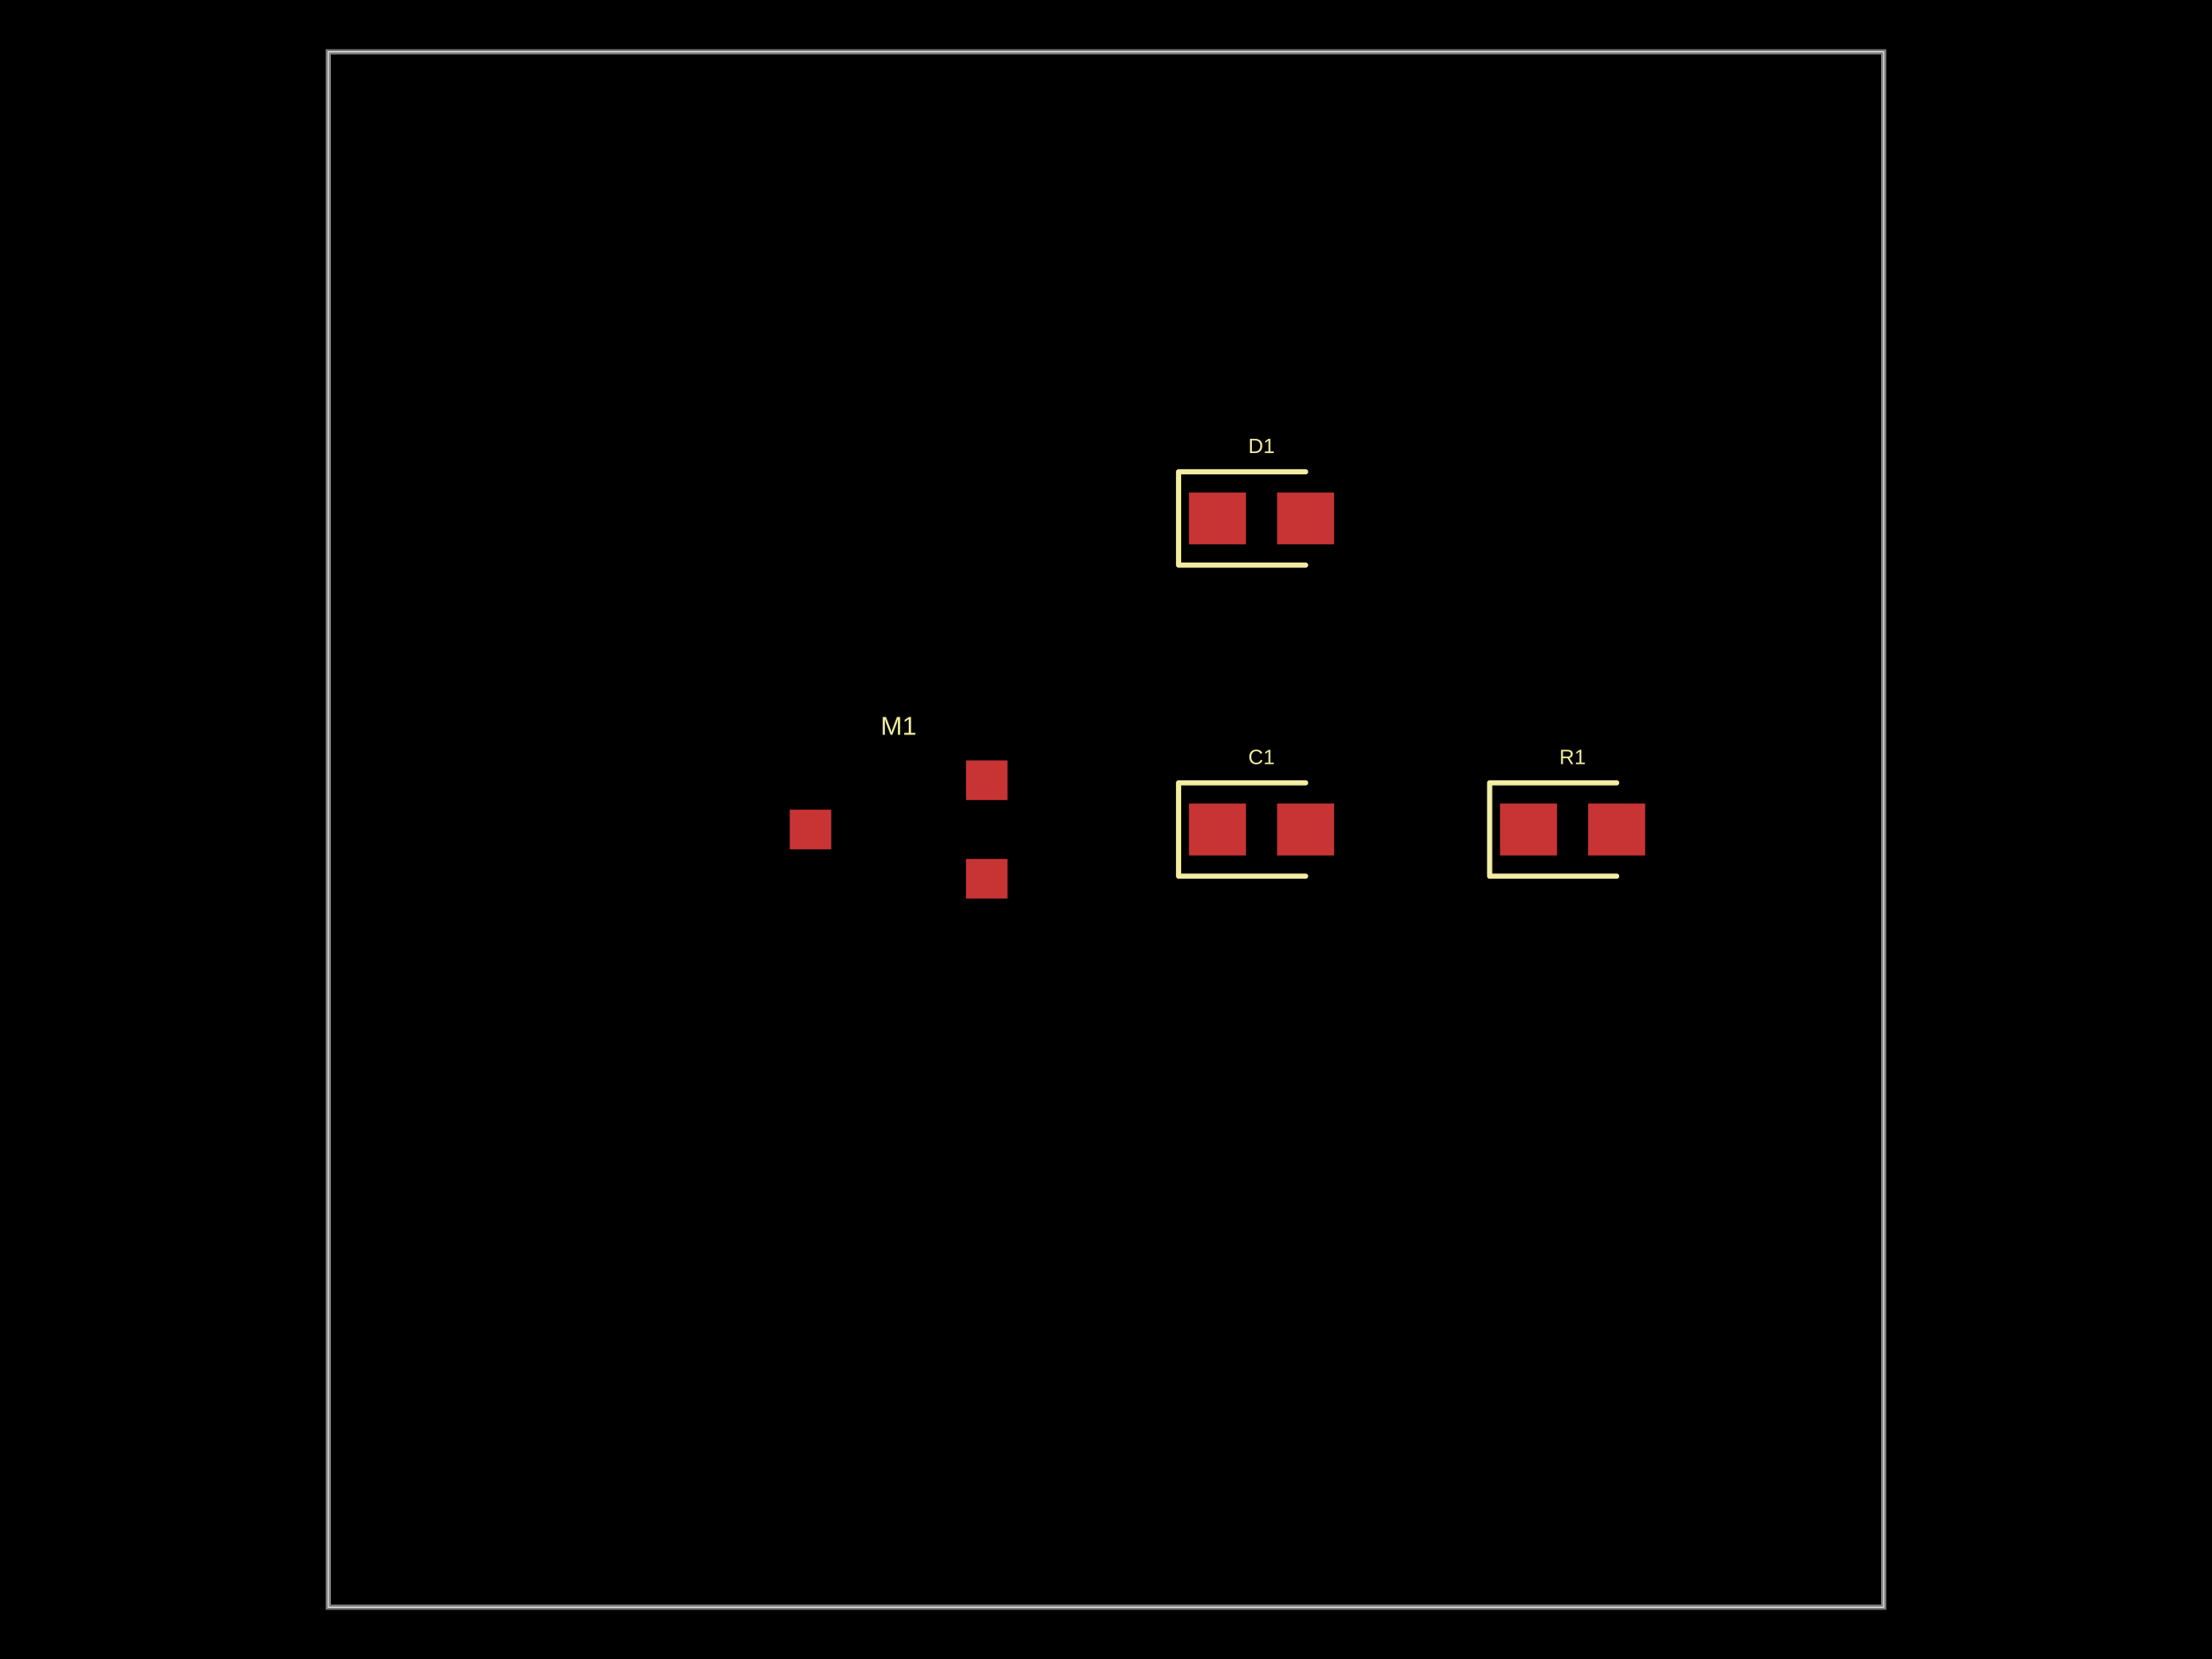
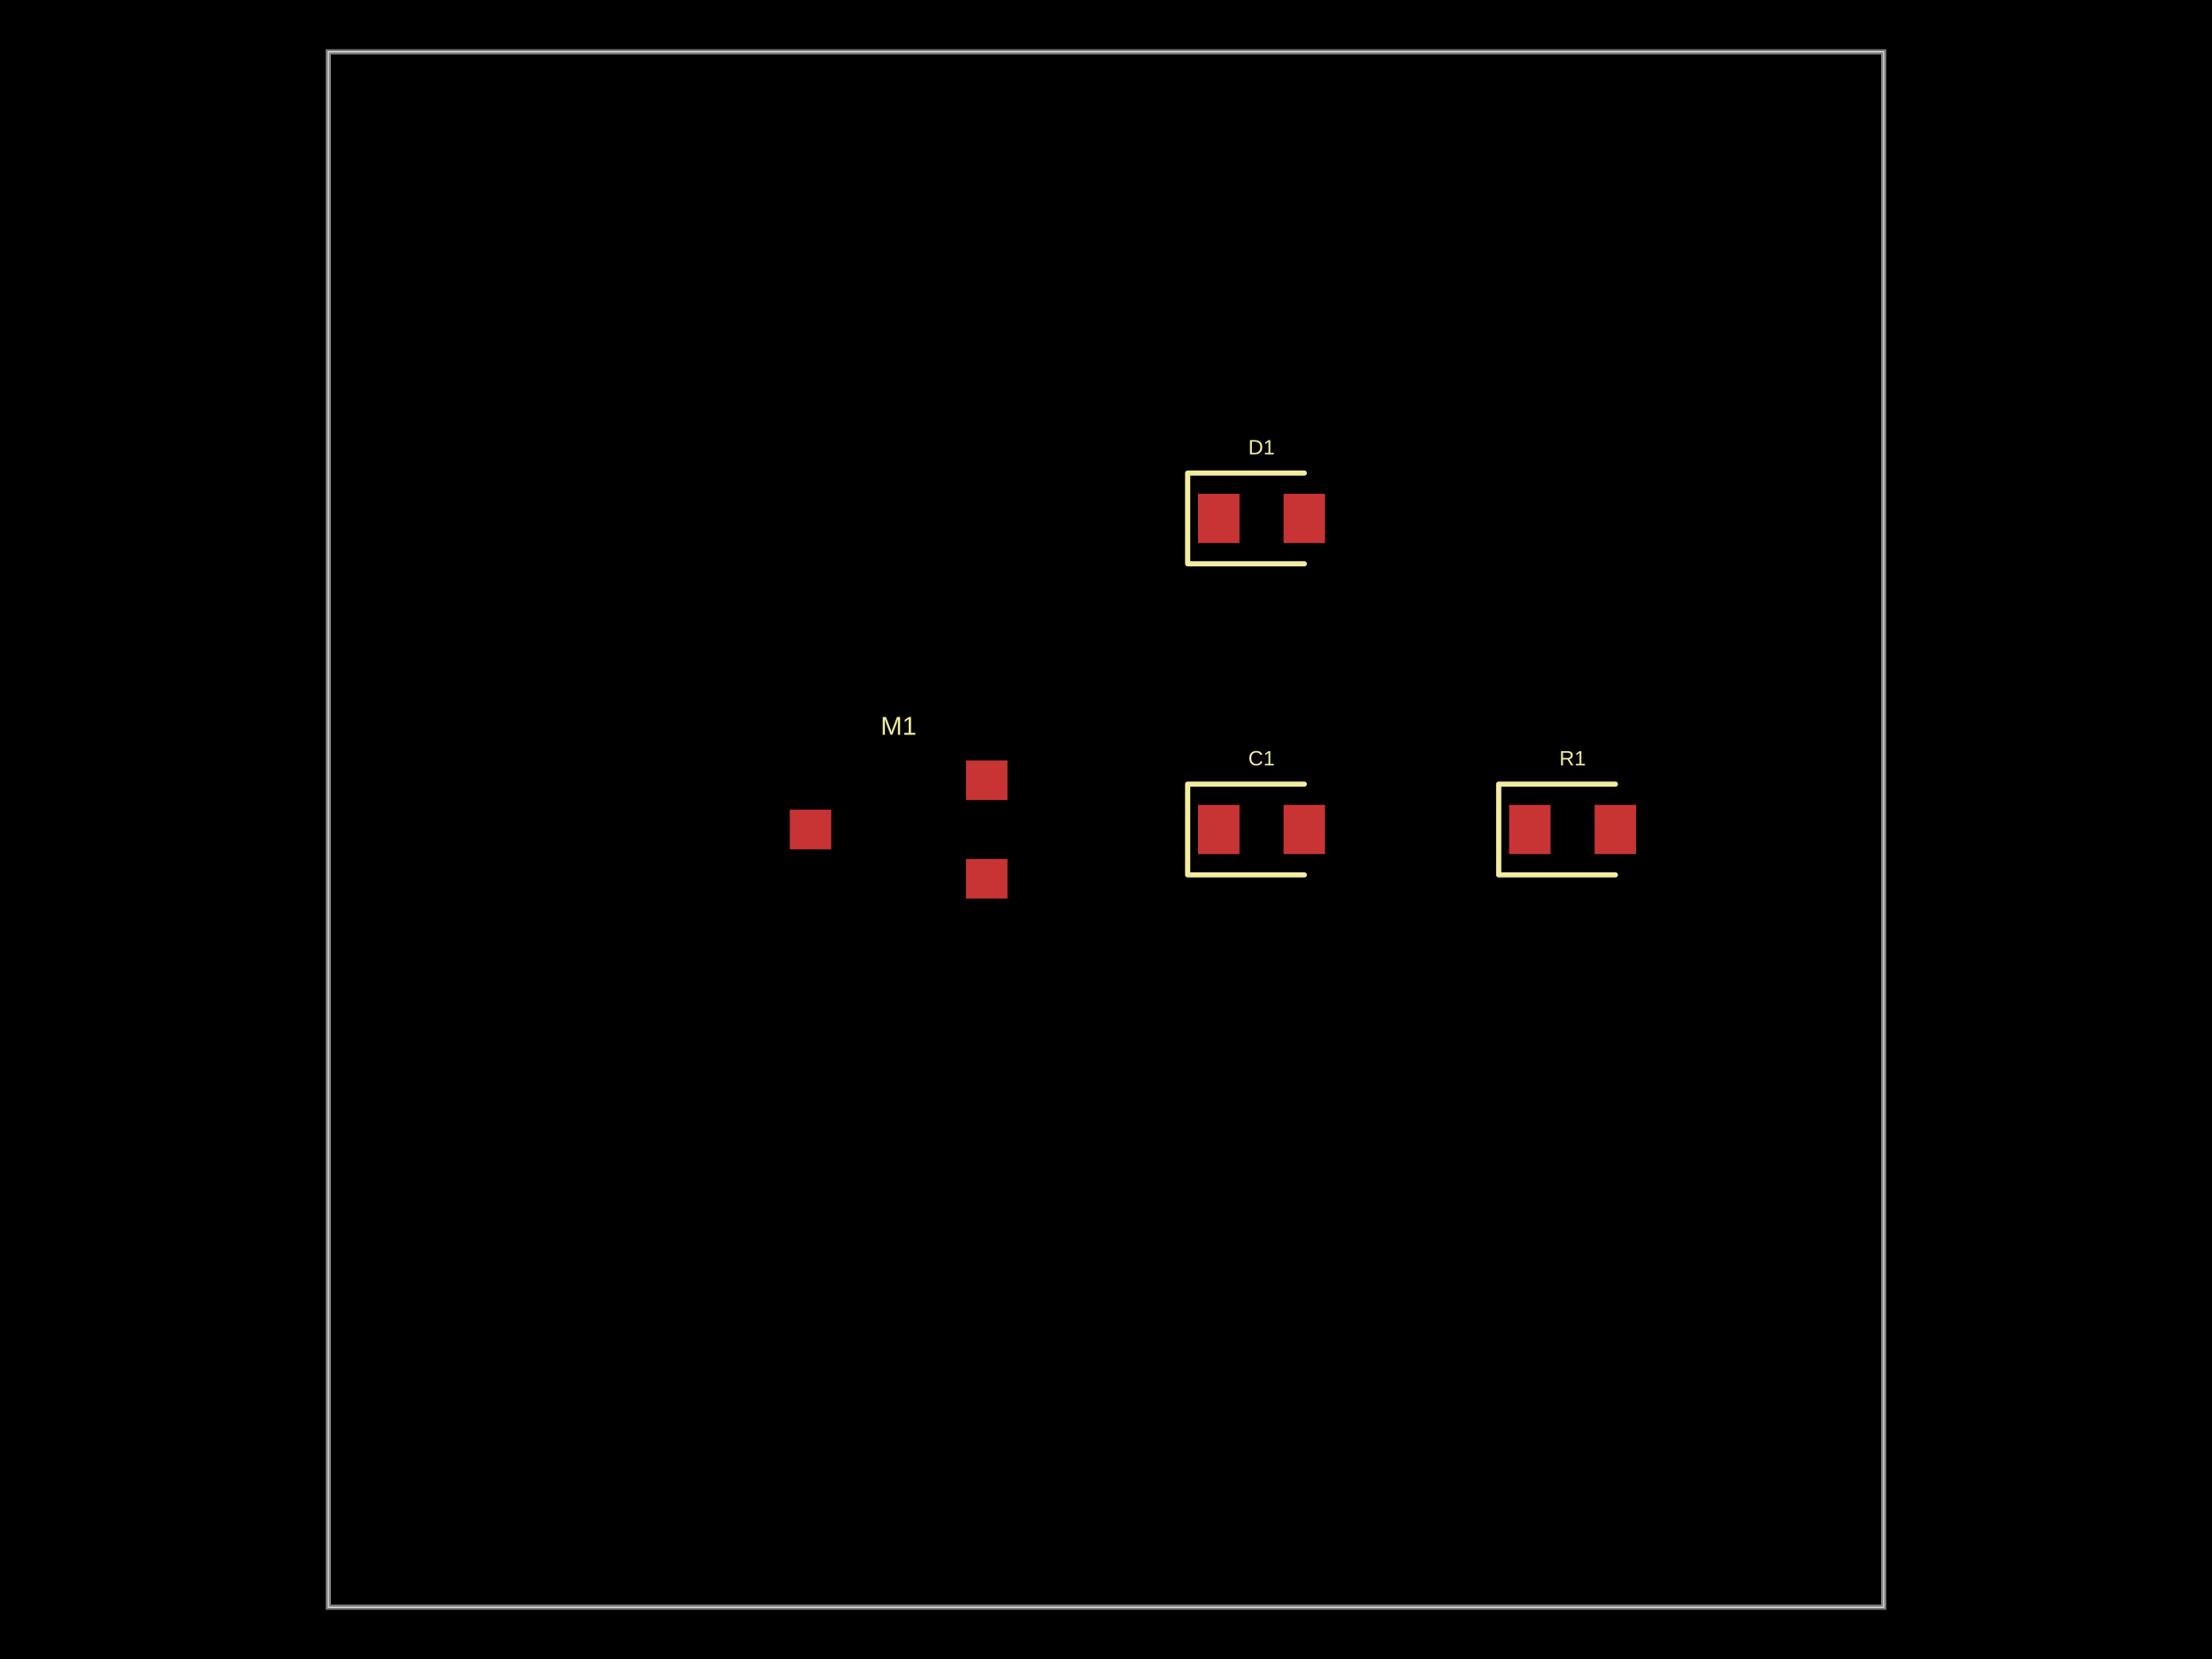
- <svg xmlns="http://www.w3.org/2000/svg" width="800" height="600" data-software-used-string="@tscircuit/core@0.0.672">
+ <svg xmlns="http://www.w3.org/2000/svg" width="800" height="600" data-software-used-string="@tscircuit/core@0.0.857">
  <style />
-   <rect class="boundary" x="0" y="0" fill="#000" width="800" height="600" />
-   <rect class="pcb-boundary" fill="none" stroke="#fff" stroke-width="0.3" x="118.75" y="18.75" width="562.5" height="562.5" />
-   <path class="pcb-board" d="M 118.75 581.25 L 681.25 581.25 L 681.25 18.75 L 118.75 18.75 Z" fill="none" stroke="rgba(255, 255, 255, 0.5)" stroke-width="1.875" />
-   <rect class="pcb-pad" fill="rgb(200, 52, 52)" x="430" y="178.125" width="20.625" height="18.75" data-layer="top" />
-   <rect class="pcb-pad" fill="rgb(200, 52, 52)" x="461.875" y="178.125" width="20.625" height="18.75" data-layer="top" />
-   <rect class="pcb-pad" fill="rgb(200, 52, 52)" x="430" y="290.625" width="20.625" height="18.75" data-layer="top" />
-   <rect class="pcb-pad" fill="rgb(200, 52, 52)" x="461.875" y="290.625" width="20.625" height="18.75" data-layer="top" />
-   <rect class="pcb-pad" fill="rgb(200, 52, 52)" x="542.5" y="290.625" width="20.625" height="18.75" data-layer="top" />
-   <rect class="pcb-pad" fill="rgb(200, 52, 52)" x="574.375" y="290.625" width="20.625" height="18.75" data-layer="top" />
-   <rect class="pcb-pad" fill="rgb(200, 52, 52)" x="285.625" y="292.837" width="15" height="14.325" data-layer="top" />
-   <rect class="pcb-pad" fill="rgb(200, 52, 52)" x="349.375" y="310.65" width="15" height="14.325" data-layer="top" />
-   <rect class="pcb-pad" fill="rgb(200, 52, 52)" x="349.375" y="275.025" width="15" height="14.325" data-layer="top" />
-   <path class="pcb-silkscreen pcb-silkscreen-top" d="M 472.188 170.625 L 426.25 170.625 L 426.25 204.375 L 472.188 204.375" fill="none" stroke="#f2eda1" stroke-width="1.875" stroke-linecap="round" stroke-linejoin="round" data-pcb-component-id="pcb_component_1" data-pcb-silkscreen-path-id="pcb_silkscreen_path_0" />
-   <path class="pcb-silkscreen pcb-silkscreen-top" d="M 472.188 283.125 L 426.25 283.125 L 426.25 316.875 L 472.188 316.875" fill="none" stroke="#f2eda1" stroke-width="1.875" stroke-linecap="round" stroke-linejoin="round" data-pcb-component-id="pcb_component_2" data-pcb-silkscreen-path-id="pcb_silkscreen_path_1" />
-   <path class="pcb-silkscreen pcb-silkscreen-top" d="M 584.688 283.125 L 538.75 283.125 L 538.75 316.875 L 584.688 316.875" fill="none" stroke="#f2eda1" stroke-width="1.875" stroke-linecap="round" stroke-linejoin="round" data-pcb-component-id="pcb_component_3" data-pcb-silkscreen-path-id="pcb_silkscreen_path_2" />
-   <text x="0" y="0" dx="0" dy="0" fill="#f2eda1" font-family="Arial, sans-serif" font-size="7.5" text-anchor="middle" dominant-baseline="central" transform="matrix(1,0,0,1,456.25,161.25)" class="pcb-silkscreen-text pcb-silkscreen-top" data-pcb-silkscreen-text-id="pcb_component_1" stroke="none">D1</text>
-   <text x="0" y="0" dx="0" dy="0" fill="#f2eda1" font-family="Arial, sans-serif" font-size="7.5" text-anchor="middle" dominant-baseline="central" transform="matrix(1,0,0,1,456.25,273.75)" class="pcb-silkscreen-text pcb-silkscreen-top" data-pcb-silkscreen-text-id="pcb_component_2" stroke="none">C1</text>
-   <text x="0" y="0" dx="0" dy="0" fill="#f2eda1" font-family="Arial, sans-serif" font-size="7.5" text-anchor="middle" dominant-baseline="central" transform="matrix(1,0,0,1,568.75,273.75)" class="pcb-silkscreen-text pcb-silkscreen-top" data-pcb-silkscreen-text-id="pcb_component_3" stroke="none">R1</text>
-   <text x="0" y="0" dx="0" dy="0" fill="#f2eda1" font-family="Arial, sans-serif" font-size="9.375" text-anchor="middle" dominant-baseline="central" transform="matrix(1,0,0,1,325,262.5)" class="pcb-silkscreen-text pcb-silkscreen-top" data-pcb-silkscreen-text-id="pcb_component_4" stroke="none">M1</text>
+   <rect class="boundary" x="0" y="0" fill="#000" width="800" height="600" data-type="pcb_background" data-pcb-layer="global" />
+   <rect class="pcb-boundary" fill="none" stroke="#fff" stroke-width="0.3" x="118.75" y="18.75" width="562.5" height="562.5" data-type="pcb_boundary" data-pcb-layer="global" />
+   <path class="pcb-board" d="M 118.75 581.25 L 681.25 581.25 L 681.25 18.75 L 118.75 18.75 Z" fill="none" stroke="rgba(255, 255, 255, 0.5)" stroke-width="1.875" data-type="pcb_board" data-pcb-layer="board" />
+   <rect class="pcb-pad" fill="rgb(200, 52, 52)" x="433.281" y="178.594" width="15" height="17.812" data-type="pcb_smtpad" data-pcb-layer="top" />
+   <rect class="pcb-pad" fill="rgb(200, 52, 52)" x="464.219" y="178.594" width="15" height="17.812" data-type="pcb_smtpad" data-pcb-layer="top" />
+   <rect class="pcb-pad" fill="rgb(200, 52, 52)" x="433.281" y="291.094" width="15" height="17.812" data-type="pcb_smtpad" data-pcb-layer="top" />
+   <rect class="pcb-pad" fill="rgb(200, 52, 52)" x="464.219" y="291.094" width="15" height="17.812" data-type="pcb_smtpad" data-pcb-layer="top" />
+   <rect class="pcb-pad" fill="rgb(200, 52, 52)" x="545.781" y="291.094" width="15" height="17.812" data-type="pcb_smtpad" data-pcb-layer="top" />
+   <rect class="pcb-pad" fill="rgb(200, 52, 52)" x="576.719" y="291.094" width="15" height="17.812" data-type="pcb_smtpad" data-pcb-layer="top" />
+   <rect class="pcb-pad" fill="rgb(200, 52, 52)" x="285.625" y="292.837" width="15" height="14.325" data-type="pcb_smtpad" data-pcb-layer="top" />
+   <rect class="pcb-pad" fill="rgb(200, 52, 52)" x="349.375" y="310.65" width="15" height="14.325" data-type="pcb_smtpad" data-pcb-layer="top" />
+   <rect class="pcb-pad" fill="rgb(200, 52, 52)" x="349.375" y="275.025" width="15" height="14.325" data-type="pcb_smtpad" data-pcb-layer="top" />
+   <path class="pcb-silkscreen pcb-silkscreen-top" d="M 471.719 171.094 L 429.531 171.094 L 429.531 203.906 L 471.719 203.906" fill="none" stroke="#f2eda1" stroke-width="1.875" stroke-linecap="round" stroke-linejoin="round" data-pcb-component-id="pcb_component_1" data-pcb-silkscreen-path-id="pcb_silkscreen_path_0" data-type="pcb_silkscreen_path" data-pcb-layer="top" />
+   <text x="0" y="0" dx="0" dy="0" fill="#f2eda1" font-family="Arial, sans-serif" font-size="7.5" text-anchor="middle" dominant-baseline="central" transform="matrix(1,0,0,1,456.25,161.7188)" class="pcb-silkscreen-text pcb-silkscreen-top" data-pcb-silkscreen-text-id="pcb_component_1" stroke="none" data-type="pcb_silkscreen_text" data-pcb-layer="top">D1</text>
+   <path class="pcb-silkscreen pcb-silkscreen-top" d="M 471.719 283.594 L 429.531 283.594 L 429.531 316.406 L 471.719 316.406" fill="none" stroke="#f2eda1" stroke-width="1.875" stroke-linecap="round" stroke-linejoin="round" data-pcb-component-id="pcb_component_2" data-pcb-silkscreen-path-id="pcb_silkscreen_path_1" data-type="pcb_silkscreen_path" data-pcb-layer="top" />
+   <text x="0" y="0" dx="0" dy="0" fill="#f2eda1" font-family="Arial, sans-serif" font-size="7.5" text-anchor="middle" dominant-baseline="central" transform="matrix(1,0,0,1,456.25,274.2188)" class="pcb-silkscreen-text pcb-silkscreen-top" data-pcb-silkscreen-text-id="pcb_component_2" stroke="none" data-type="pcb_silkscreen_text" data-pcb-layer="top">C1</text>
+   <path class="pcb-silkscreen pcb-silkscreen-top" d="M 584.219 283.594 L 542.031 283.594 L 542.031 316.406 L 584.219 316.406" fill="none" stroke="#f2eda1" stroke-width="1.875" stroke-linecap="round" stroke-linejoin="round" data-pcb-component-id="pcb_component_3" data-pcb-silkscreen-path-id="pcb_silkscreen_path_2" data-type="pcb_silkscreen_path" data-pcb-layer="top" />
+   <text x="0" y="0" dx="0" dy="0" fill="#f2eda1" font-family="Arial, sans-serif" font-size="7.5" text-anchor="middle" dominant-baseline="central" transform="matrix(1,0,0,1,568.75,274.2188)" class="pcb-silkscreen-text pcb-silkscreen-top" data-pcb-silkscreen-text-id="pcb_component_3" stroke="none" data-type="pcb_silkscreen_text" data-pcb-layer="top">R1</text>
+   <text x="0" y="0" dx="0" dy="0" fill="#f2eda1" font-family="Arial, sans-serif" font-size="9.375" text-anchor="middle" dominant-baseline="central" transform="matrix(1,0,0,1,325,262.5)" class="pcb-silkscreen-text pcb-silkscreen-top" data-pcb-silkscreen-text-id="pcb_component_4" stroke="none" data-type="pcb_silkscreen_text" data-pcb-layer="top">M1</text>
</svg>
